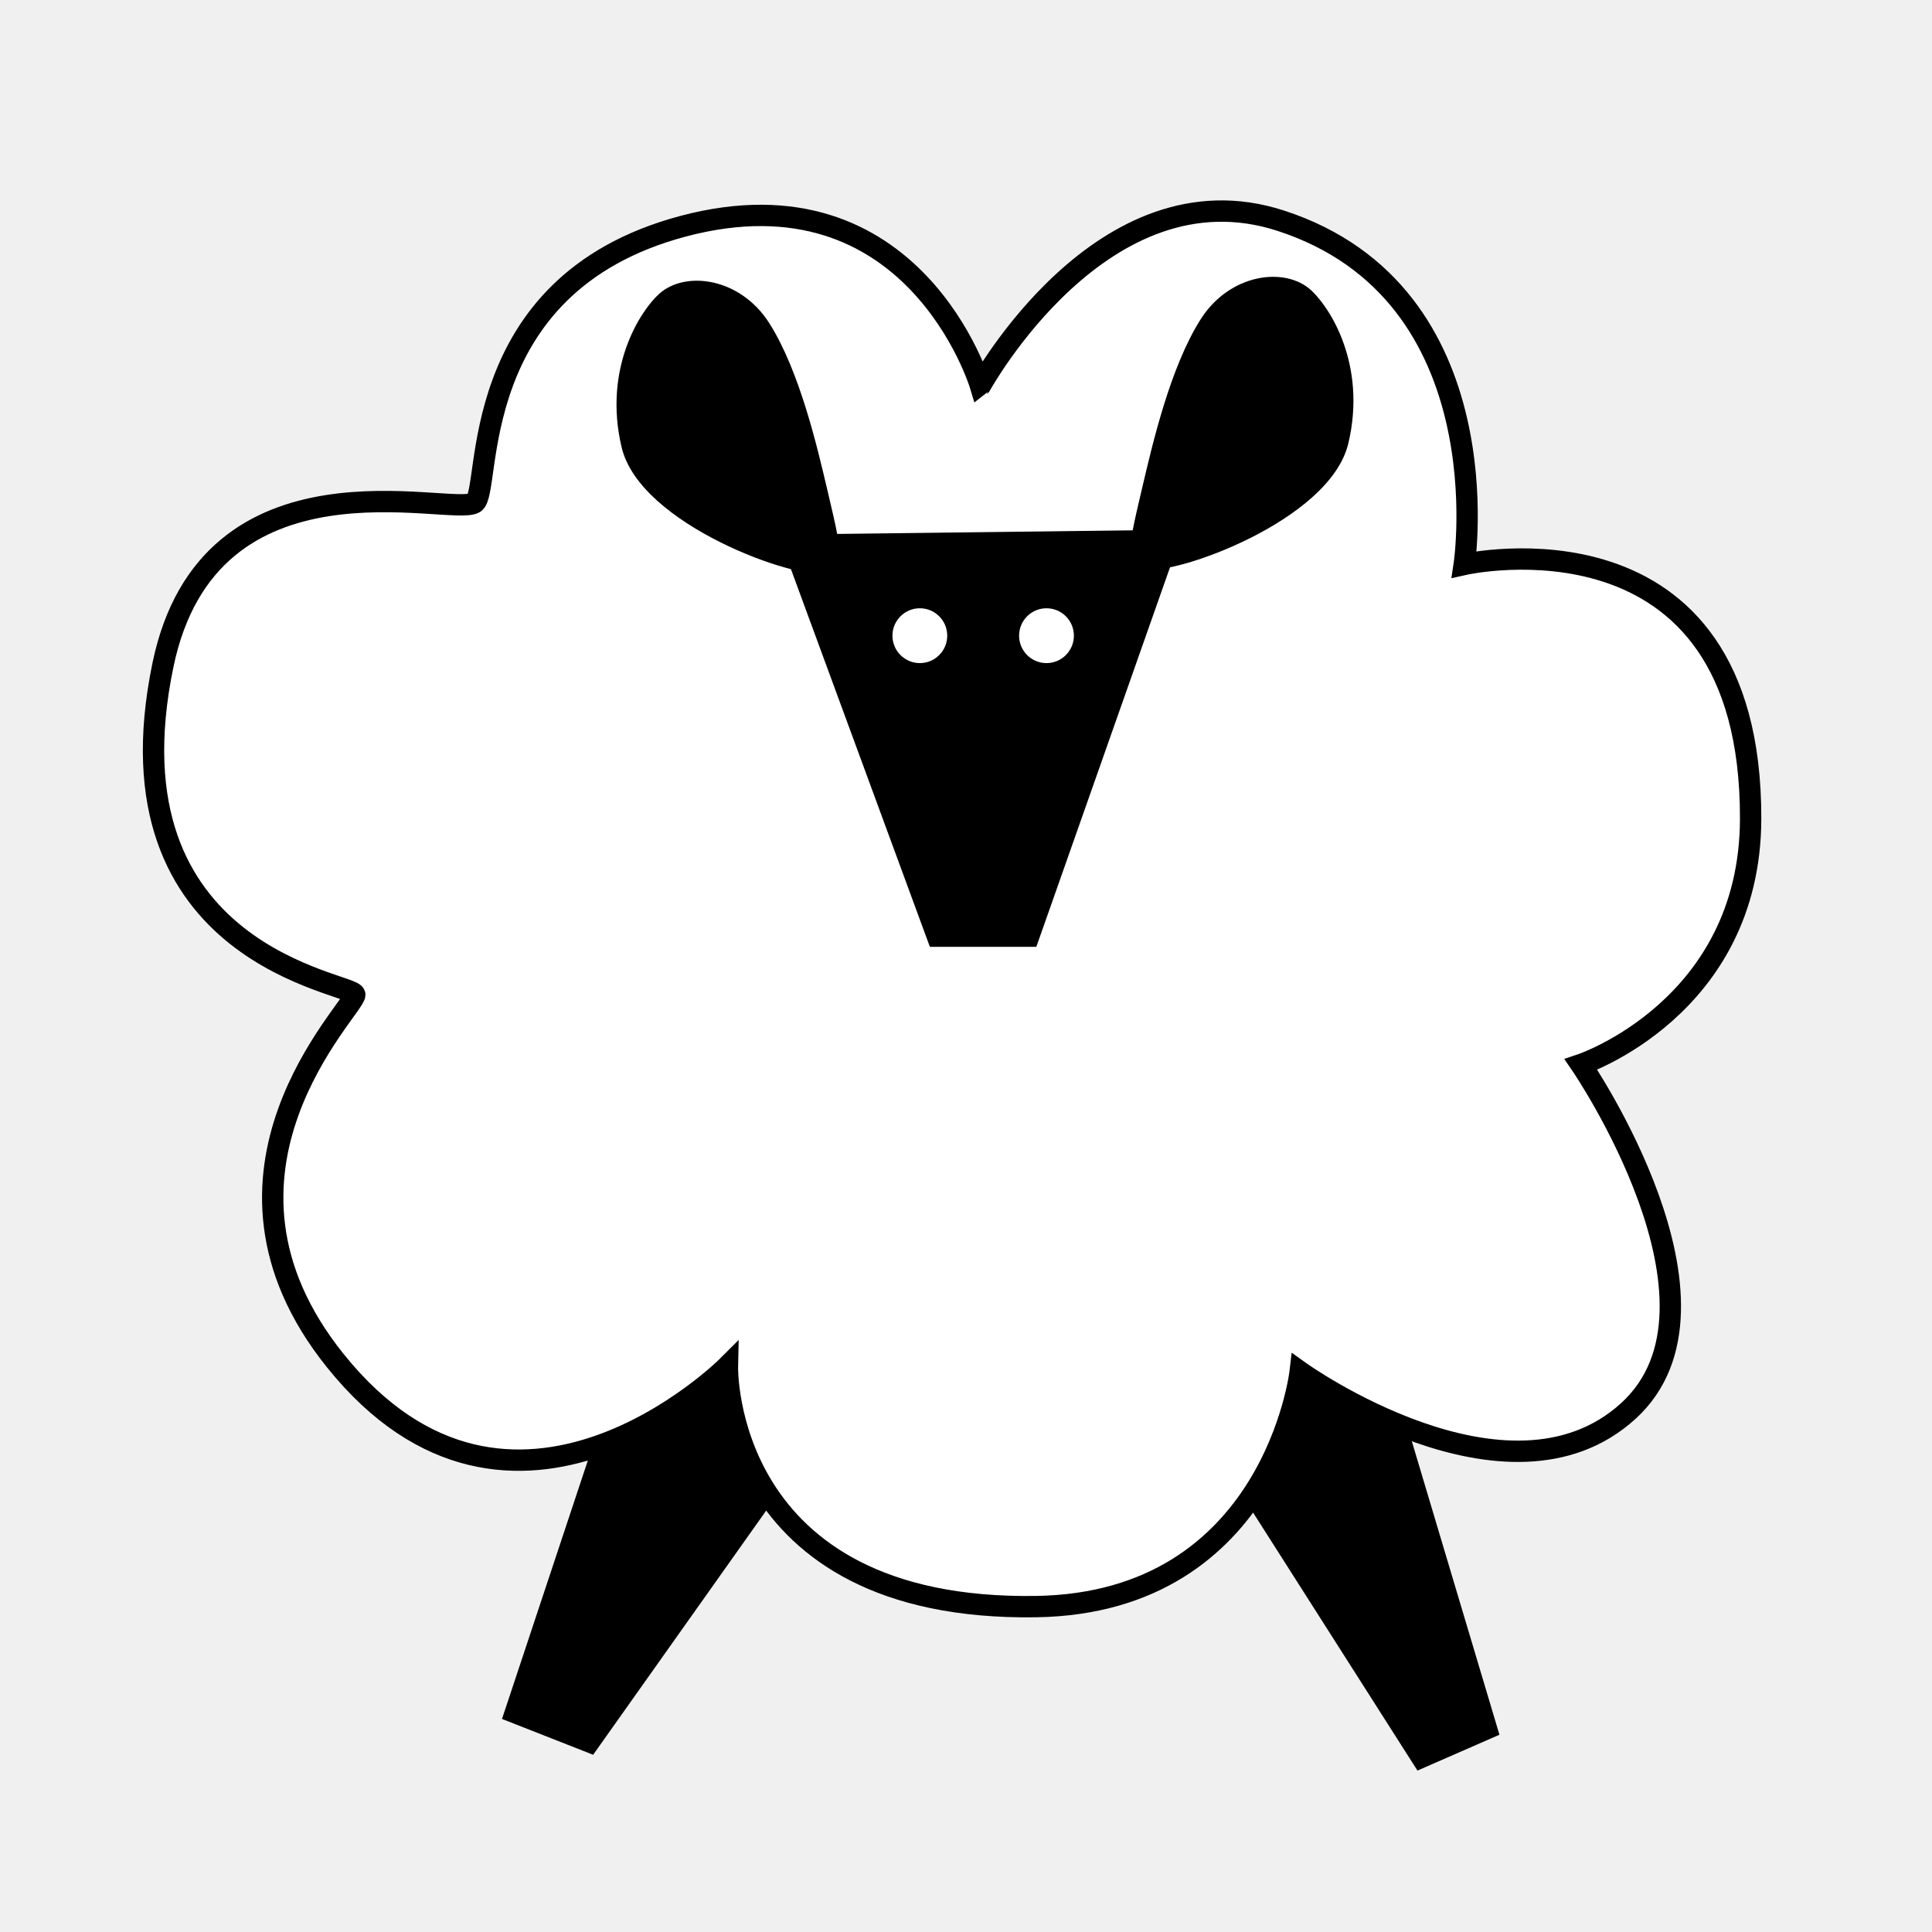
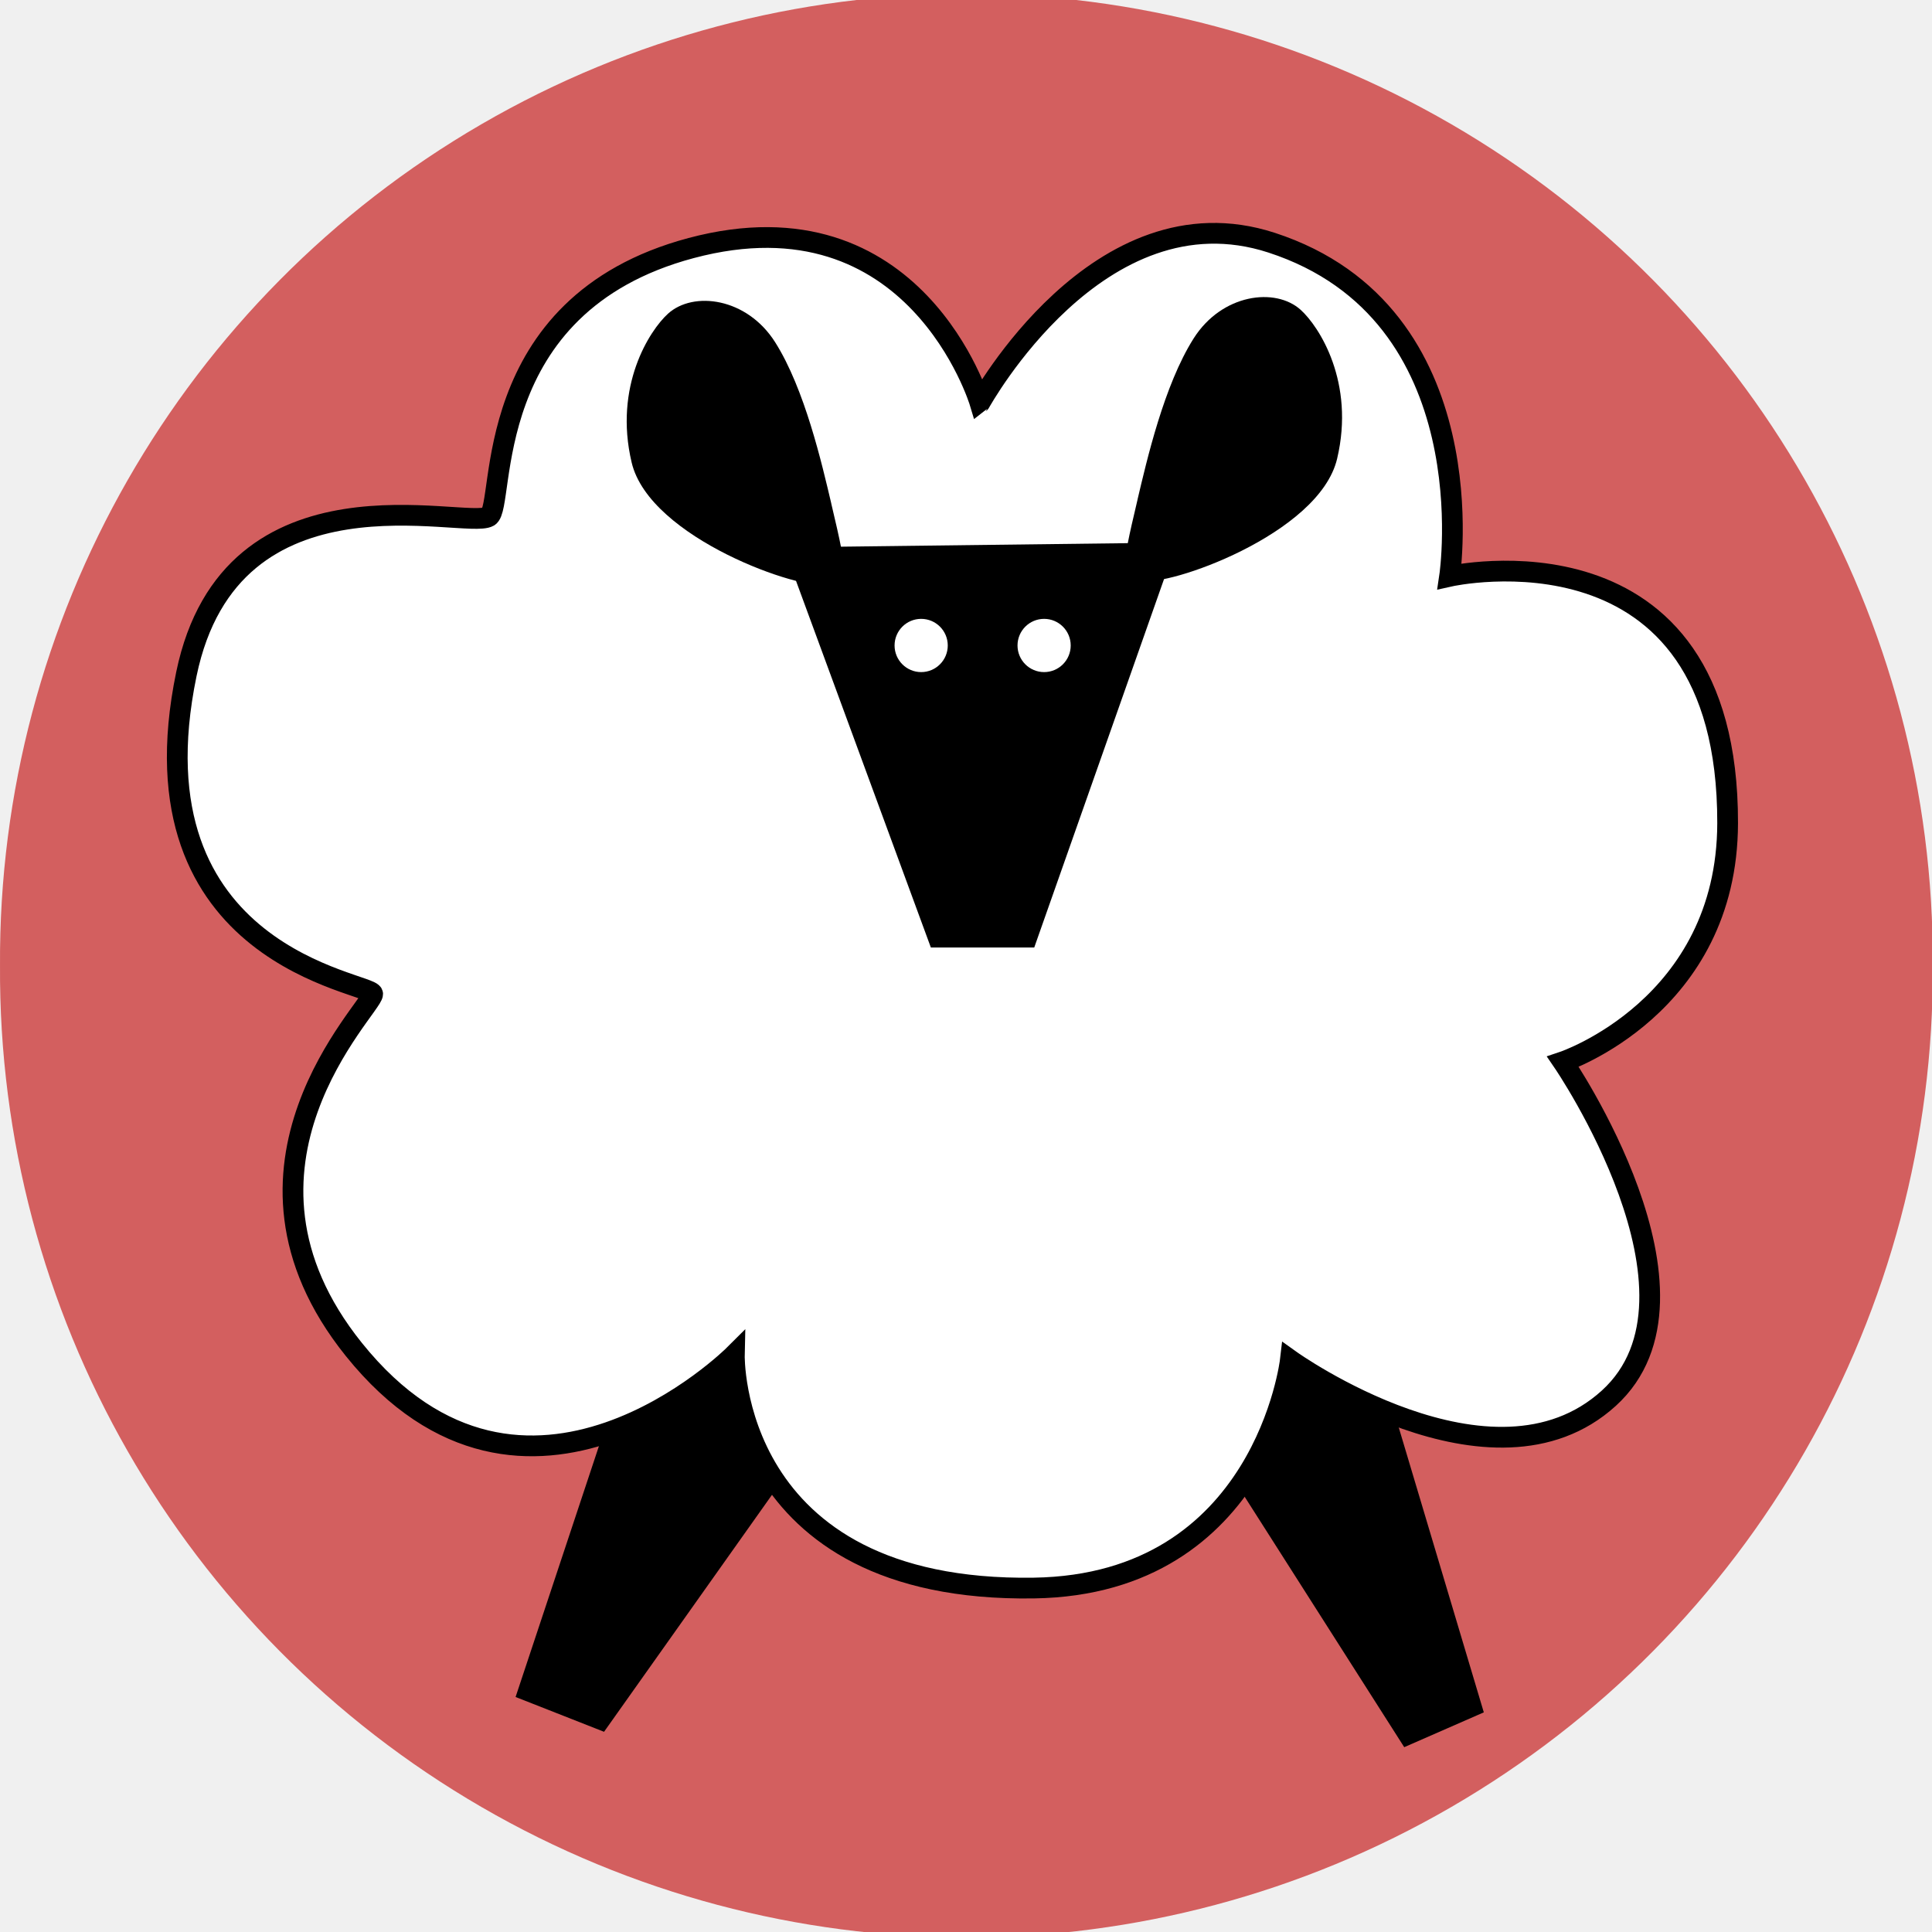
<svg xmlns="http://www.w3.org/2000/svg" width="64px" height="64px" id="svg2985" version="1.1">
  <defs id="defs2987" />
  <g id="layer1">
-     <path style="fill:#000000;stroke:#000000;stroke-width:1.005px;stroke-linecap:butt;stroke-linejoin:miter;stroke-opacity:1" d="m 45.354,44.762 c -0.479,0.279 -4.786,2.931 -4.786,2.931 l 6.58,10.327 1.914,-0.837 z" id="path3126-3" />
-     <path style="fill:#000000;stroke:#000000;stroke-width:1.073px;stroke-linecap:butt;stroke-linejoin:miter;stroke-opacity:1" d="m 21.474,44.059 c 0.539,0.282 5.386,2.966 5.386,2.966 l -7.406,10.451 -2.155,-0.847 z" id="path3126" />
-     <path style="fill:#ffffff;fill-opacity:1;stroke:#000000;stroke-width:0.707;stroke-linecap:butt;stroke-linejoin:miter;stroke-miterlimit:4;stroke-opacity:1;stroke-dasharray:none" d="m 15.714,16.66 c 0.598,-0.35 -0.394,-7.216 6.908,-9.164 7.665,-2.044 9.856,5.276 9.856,5.276 0.009,-0.006 4.044,-7.381 9.948,-5.461 7.424,2.414 6.079,11.385 6.079,11.385 0,0 9.508,-2.137 9.487,8.423 -0.012,6.27 -5.619,8.145 -5.619,8.145 0,0 5.442,7.949 1.566,11.478 -3.984,3.628 -10.869,-1.296 -10.869,-1.296 0,0 -0.89,7.655 -8.75,7.775 -10.414,0.159 -10.224,-7.96 -10.224,-7.96 0,0 -7.122,7.117 -12.987,-0.185 C 6.096,38.837 11.74,33.416 11.753,32.951 11.764,32.554 3.384,31.736 5.398,22.029 6.927,14.654 14.93,17.12 15.714,16.66 z" id="path3050" />
-     <path style="fill:#000000;stroke:#000000;stroke-width:1.121px;stroke-linecap:butt;stroke-linejoin:miter;stroke-opacity:1" d="m 26.58,18.261 11.822,-0.144 -4.469,12.687 -2.739,0 z" id="path3065" />
-     <path style="fill:#000000" d="m 37.854,16.083 c -0.616,2.603 -0.55,2.501 0.195,2.75 0.745,0.249 6.001,-1.545 6.617,-4.148 0.616,-2.603 -0.609,-4.504 -1.241,-5.077 -0.864,-0.783 -2.69,-0.549 -3.654,0.972 -1.015,1.6 -1.601,4.169 -1.917,5.504 z" id="path3067-7" />
-     <path style="fill:#000000" d="m 27.403,16.212 c 0.616,2.603 0.55,2.501 -0.195,2.75 -0.745,0.249 -6.001,-1.545 -6.617,-4.148 -0.616,-2.603 0.609,-4.504 1.241,-5.077 0.864,-0.783 2.69,-0.549 3.654,0.972 1.015,1.6 1.601,4.169 1.917,5.504 z" id="path3067-7-5" />
-     <path style="fill:#ffffff;fill-opacity:1;stroke-width:0.144;stroke-miterlimit:4;stroke-dasharray:none" id="path3954" d="m 29.827,21.059 a 0.514,0.643 0 1 1 -1.029,0 0.514,0.643 0 1 1 1.029,0 z" transform="matrix(1.763963,0,0,1.41117,-21.23535,-8.659993)" />
-     <path style="fill:#ffffff;fill-opacity:1;stroke-width:0.144;stroke-miterlimit:4;stroke-dasharray:none" id="path3954-3" d="m 29.827,21.059 a 0.514,0.643 0 1 1 -1.029,0 0.514,0.643 0 1 1 1.029,0 z" transform="matrix(1.763963,0,0,1.41117,-17.03986,-8.659994)" />
+     <path style="fill:#d35f5f;fill-opacity:1;stroke-width:0.8;stroke-miterlimit:4;stroke-dasharray:none" id="path4105" d="m 62.997,33.787 a 30.856,29.698 0 1 1 -61.711,0 30.856,29.698 0 1 1 61.711,0 z" transform="matrix(1.0375,0,0,1.077922,-1.33386,-4.432681)" />
+     <path style="fill:#000000;stroke:#000000;stroke-width:0.976px;stroke-linecap:butt;stroke-linejoin:miter;stroke-opacity:1" d="m 44.962,44.393 c -0.465,0.271 -4.646,2.845 -4.646,2.845 l 6.388,10.025 1.858,-0.813 z" id="path3126-3" />
+     <path style="fill:#000000;stroke:#000000;stroke-width:1.041px;stroke-linecap:butt;stroke-linejoin:miter;stroke-opacity:1" d="m 21.782,43.71 c 0.523,0.274 5.229,2.879 5.229,2.879 l -7.19,10.145 -2.092,-0.823 z" id="path3126" />
+     <path style="fill:#ffffff;fill-opacity:1;stroke:#000000;stroke-width:0.687;stroke-linecap:butt;stroke-linejoin:miter;stroke-miterlimit:4;stroke-opacity:1;stroke-dasharray:none" d="m 16.189,17.113 c 0.58,-0.34 -0.383,-7.005 6.706,-8.896 7.441,-1.984 9.567,5.122 9.567,5.122 0.009,-0.006 3.926,-7.165 9.657,-5.301 7.207,2.344 5.901,11.052 5.901,11.052 0,0 9.23,-2.075 9.21,8.177 -0.012,6.087 -5.454,7.907 -5.454,7.907 0,0 5.283,7.716 1.52,11.142 -3.868,3.522 -10.551,-1.258 -10.551,-1.258 0,0 -0.864,7.431 -8.494,7.548 -10.109,0.154 -9.925,-7.727 -9.925,-7.727 0,0 -6.914,6.908 -12.607,-0.18 C 6.853,38.641 12.332,33.379 12.345,32.928 12.355,32.542 4.221,31.748 6.175,22.325 7.66,15.166 15.428,17.559 16.189,17.113 z" id="path3050" />
+     <path style="fill:#000000;stroke:#000000;stroke-width:1.089px;stroke-linecap:butt;stroke-linejoin:miter;stroke-opacity:1" d="m 26.738,18.667 11.476,-0.14 -4.339,12.316 -2.659,0 z" id="path3065" />
+     <path style="fill:#000000" d="m 37.682,16.553 c -0.598,2.527 -0.534,2.428 0.189,2.669 0.723,0.242 5.825,-1.5 6.423,-4.027 0.598,-2.527 -0.591,-4.373 -1.205,-4.929 -0.839,-0.76 -2.611,-0.533 -3.547,0.943 -0.985,1.553 -1.554,4.047 -1.861,5.343 z" id="path3067-7" />
+     <path style="fill:#000000" d="m 27.536,16.678 c 0.598,2.527 0.534,2.428 -0.189,2.669 -0.723,0.242 -5.825,-1.5 -6.423,-4.027 -0.598,-2.527 0.591,-4.373 1.205,-4.929 0.839,-0.76 2.611,-0.533 3.547,0.943 0.985,1.553 1.554,4.047 1.861,5.343 z" id="path3067-7-5" />
+     <path style="fill:#ffffff;fill-opacity:1;stroke-width:0.144;stroke-miterlimit:4;stroke-dasharray:none" id="path3954" d="m 29.827,21.059 a 0.514,0.643 0 1 1 -1.029,0 0.514,0.643 0 1 1 1.029,0 z" transform="matrix(1.712362,0,0,1.36989,-19.67881,-7.466143)" />
+     <path style="fill:#ffffff;fill-opacity:1;stroke-width:0.144;stroke-miterlimit:4;stroke-dasharray:none" id="path3954-3" d="m 29.827,21.059 a 0.514,0.643 0 1 1 -1.029,0 0.514,0.643 0 1 1 1.029,0 z" transform="matrix(1.712362,0,0,1.36989,-15.60604,-7.466143)" />
  </g>
</svg>
